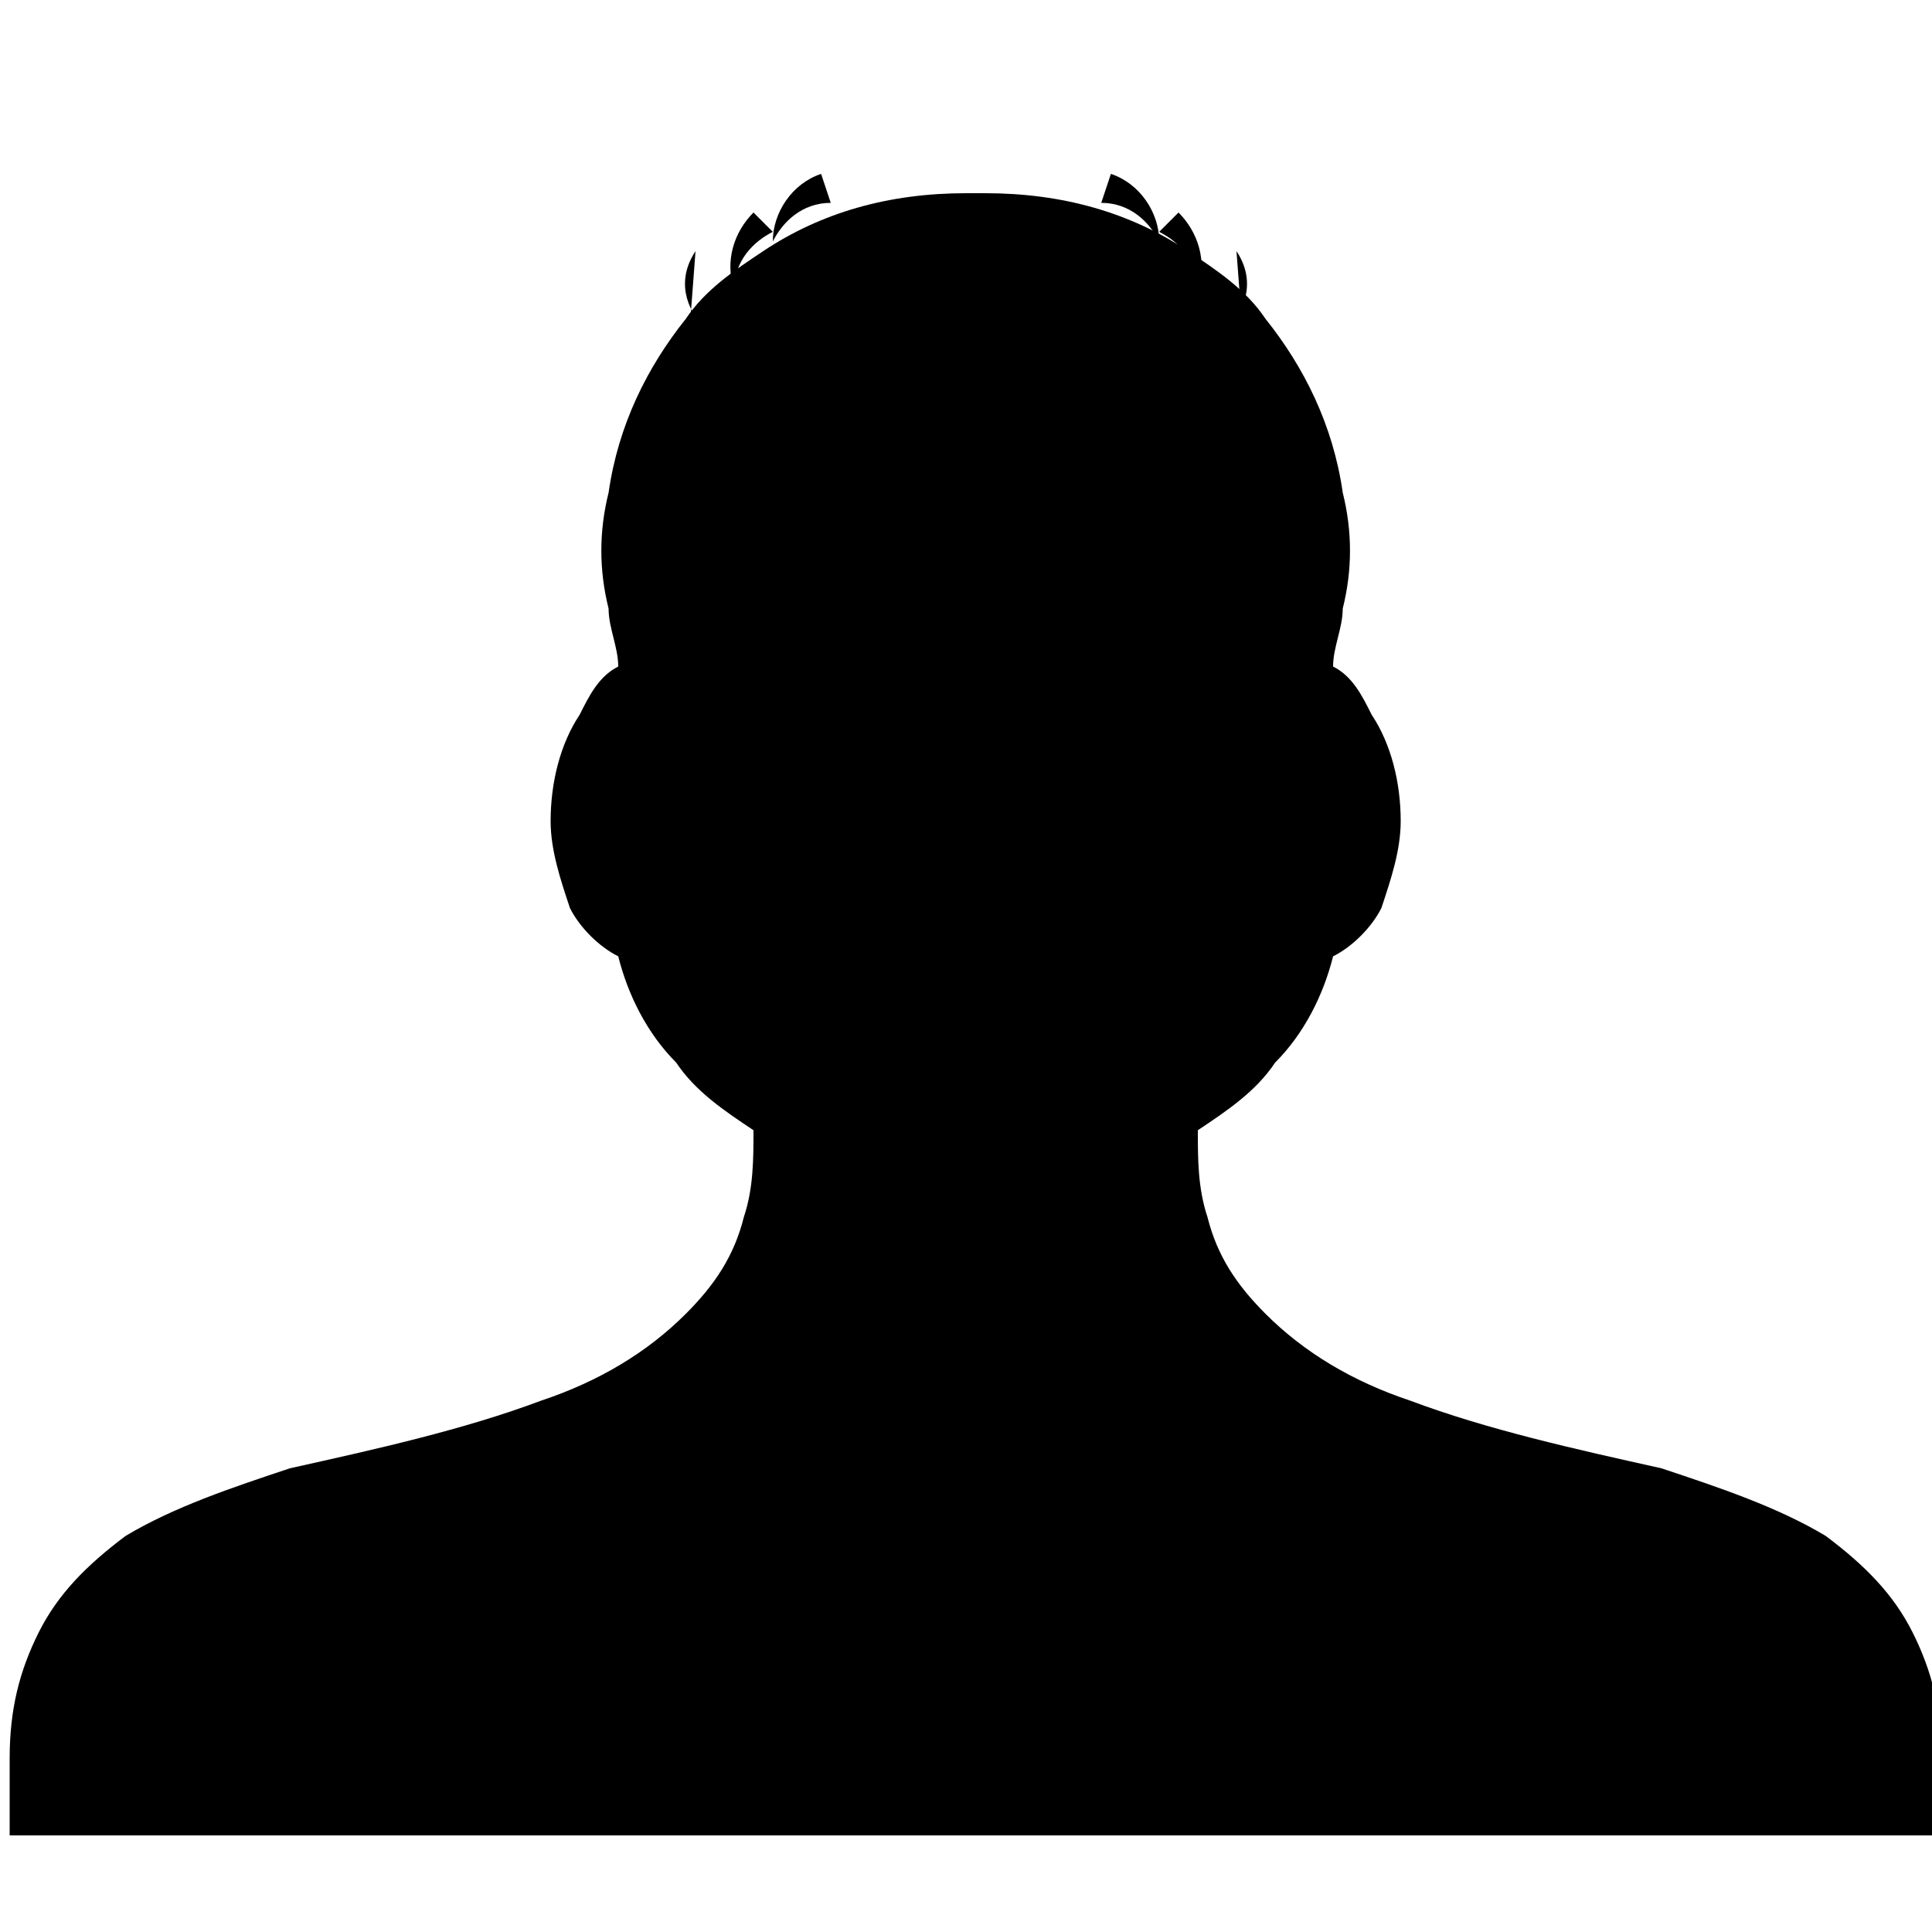
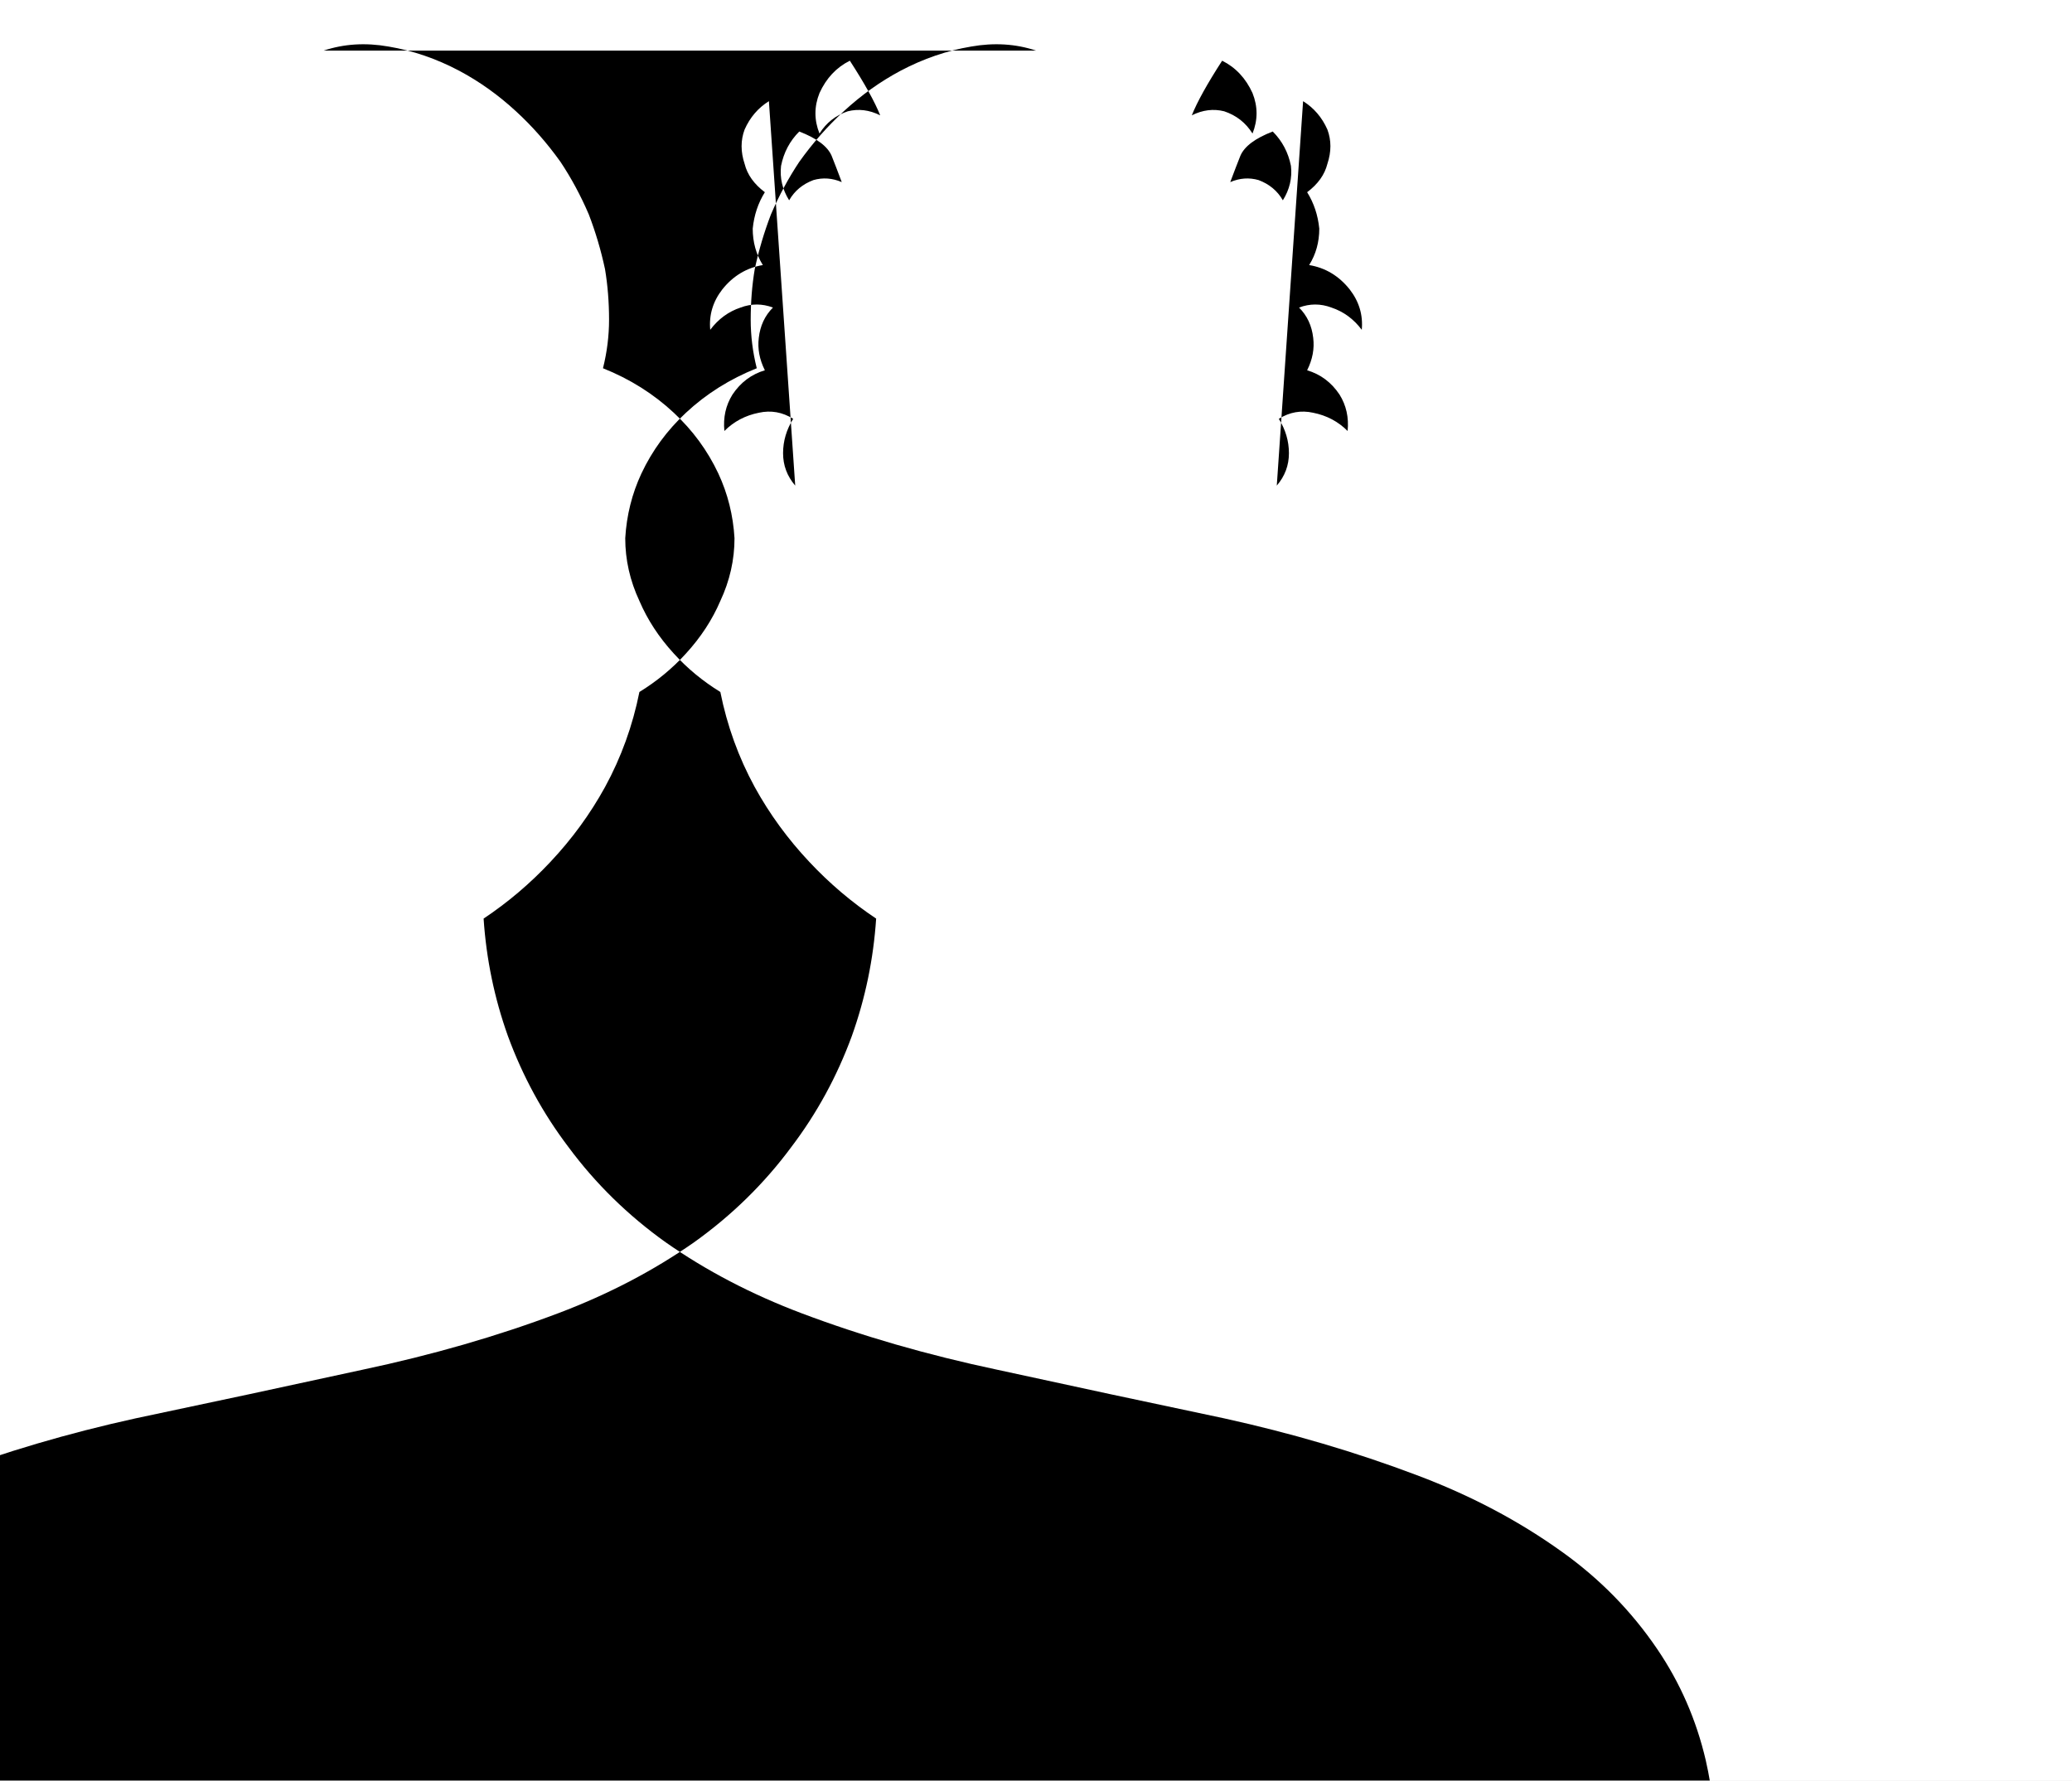
- <svg xmlns="http://www.w3.org/2000/svg" viewBox="0 0 200 200" fill="currentColor">
-   <rect width="200" height="200" fill="white" />
-   <path d="M100 20c-8 0-15 2-21 6-3 2-6 4-8 7-4 5-7 11-8 18-1 4-1 8 0 12 0 2 1 4 1 6-2 1-3 3-4 5-2 3-3 7-3 11 0 3 1 6 2 9 1 2 3 4 5 5 1 4 3 8 6 11 2 3 5 5 8 7 0 3 0 6-1 9-1 4-3 7-6 10-4 4-9 7-15 9-8 3-17 5-26 7-6 2-12 4-17 7-4 3-7 6-9 10-2 4-3 8-3 13v8h200v-8c0-5-1-9-3-13-2-4-5-7-9-10-5-3-11-5-17-7-9-2-18-4-26-7-6-2-11-5-15-9-3-3-5-6-6-10-1-3-1-6-1-9 3-2 6-4 8-7 3-3 5-7 6-11 2-1 4-3 5-5 1-3 2-6 2-9 0-4-1-8-3-11-1-2-2-4-4-5 0-2 1-4 1-6 1-4 1-8 0-12-1-7-4-13-8-18-2-3-5-5-8-7-6-4-13-6-21-6z" fill="black" />
-   <path d="M72 26c-2 3-1 6 1 8 1 1 2 2 4 2-1 2-1 4-1 6 0 3 1 5 3 7-3-1-5 0-7 2-1 1-2 3-2 5 1-2 3-3 5-3 1 0 2 0 3 1-2 1-3 3-3 5 0 1 0 2 1 3-2-1-4 0-5 1s-2 3-1 4c-1-1-3-1-4 0-2 1-2 3-2 5 2-1 4-1 5 0-2 2-2 5-1 7M128 26c2 3 1 6-1 8-1 1-2 2-4 2 1 2 1 4 1 6 0 3-1 5-3 7 3-1 5 0 7 2 1 1 2 3 2 5-1-2-3-3-5-3-1 0-2 0-3 1 2 1 3 3 3 5 0 1 0 2-1 3 2-1 4 0 5 1s2 3 1 4c1-1 3-1 4 0 2 1 2 3 2 5-2-1-4-1-5 0 2 2 2 5 1 7M85 18c-3 1-5 4-5 7 1-2 3-4 6-4M115 18c3 1 5 4 5 7-1-2-3-4-6-4M78 22c-2 2-3 5-2 8 0-3 2-5 4-6M122 22c2 2 3 5 2 8 0-3-2-5-4-6" fill="black" />
+ <svg xmlns="http://www.w3.org/2000/svg" viewBox="0 70 1024 880" preserveAspectRatio="xMidYMax slice">
+   <rect x="0" y="70" width="1024" height="880" fill="white" />
+   <path d="M512 95     q-15-5-32-2q-18 3-35 12q-15 8-28 20q-12 11-22 25     q-8 12-14 26q-5 13-8 27q-2 12-2 25q0 12 3 24     q-20 8-35 22q-14 13-22 30q-7 15-8 32q0 16 7 31     q6 14 17 26q10 11 23 19     q5 25 17 47q11 20 27 37q15 16 33 28     q-2 30-12 58q-11 30-30 55q-20 27-48 47q-30 21-67 35     q-45 17-97 28q-55 12-112 24q-50 11-95 28q-40 15-72 38     q-28 20-47 48q-17 25-24 55q-5 22-5 46v140h1024v-140     q0-24-5-46q-7-30-24-55q-19-28-47-48q-32-23-72-38     q-45-17-95-28q-57-12-112-24q-52-11-97-28q-37-14-67-35     q-28-20-48-47q-19-25-30-55q-10-28-12-58     q18-12 33-28q16-17 27-37q12-22 17-47     q13-8 23-19q11-12 17-26q7-15 7-31q-1-17-8-32     q-8-17-22-30q-15-14-35-22     q3-12 3-24q0-13-2-25q-3-14-8-27q-6-14-14-26     q-10-14-22-25q-13-12-28-20q-17-9-35-12q-17-3-32 2      M380 120q-8 5-12 14q-3 8 0 17q2 8 10 14q-5 8-6 18q0 10 5 18     q-12 2-20 12q-7 9-6 20q6-8 15-11q8-3 16 0q-6 6-7 15q-1 8 3 16     q-10 3-16 12q-5 8-4 18q7-7 17-9q9-2 17 3q-5 8-5 17q0 9 6 16      M644 120q8 5 12 14q3 8 0 17q-2 8-10 14q5 8 6 18q0 10-5 18     q12 2 20 12q7 9 6 20q-6-8-15-11q-8-3-16 0q6 6 7 15q1 8-3 16     q10 3 16 12q5 8 4 18q-7-7-17-9q-9-2-17 3q5 8 5 17q0 9-6 16      M420 100q-10 5-15 16q-4 10 0 20q5-8 14-11q8-2 16 2q-4-10-15-27z     M604 100q10 5 15 16q4 10 0 20q-5-8-14-11q-8-2-16 2q4-10 15-27z      M395 135q-7 7-9 17q-1 9 4 17q4-7 12-10q7-2 14 1q-3-8-5-13q-3-7-16-12z     M629 135q7 7 9 17q1 9-4 17q-4-7-12-10q-7-2-14 1q3-8 5-13q3-7 16-12z" fill="black" />
</svg>
